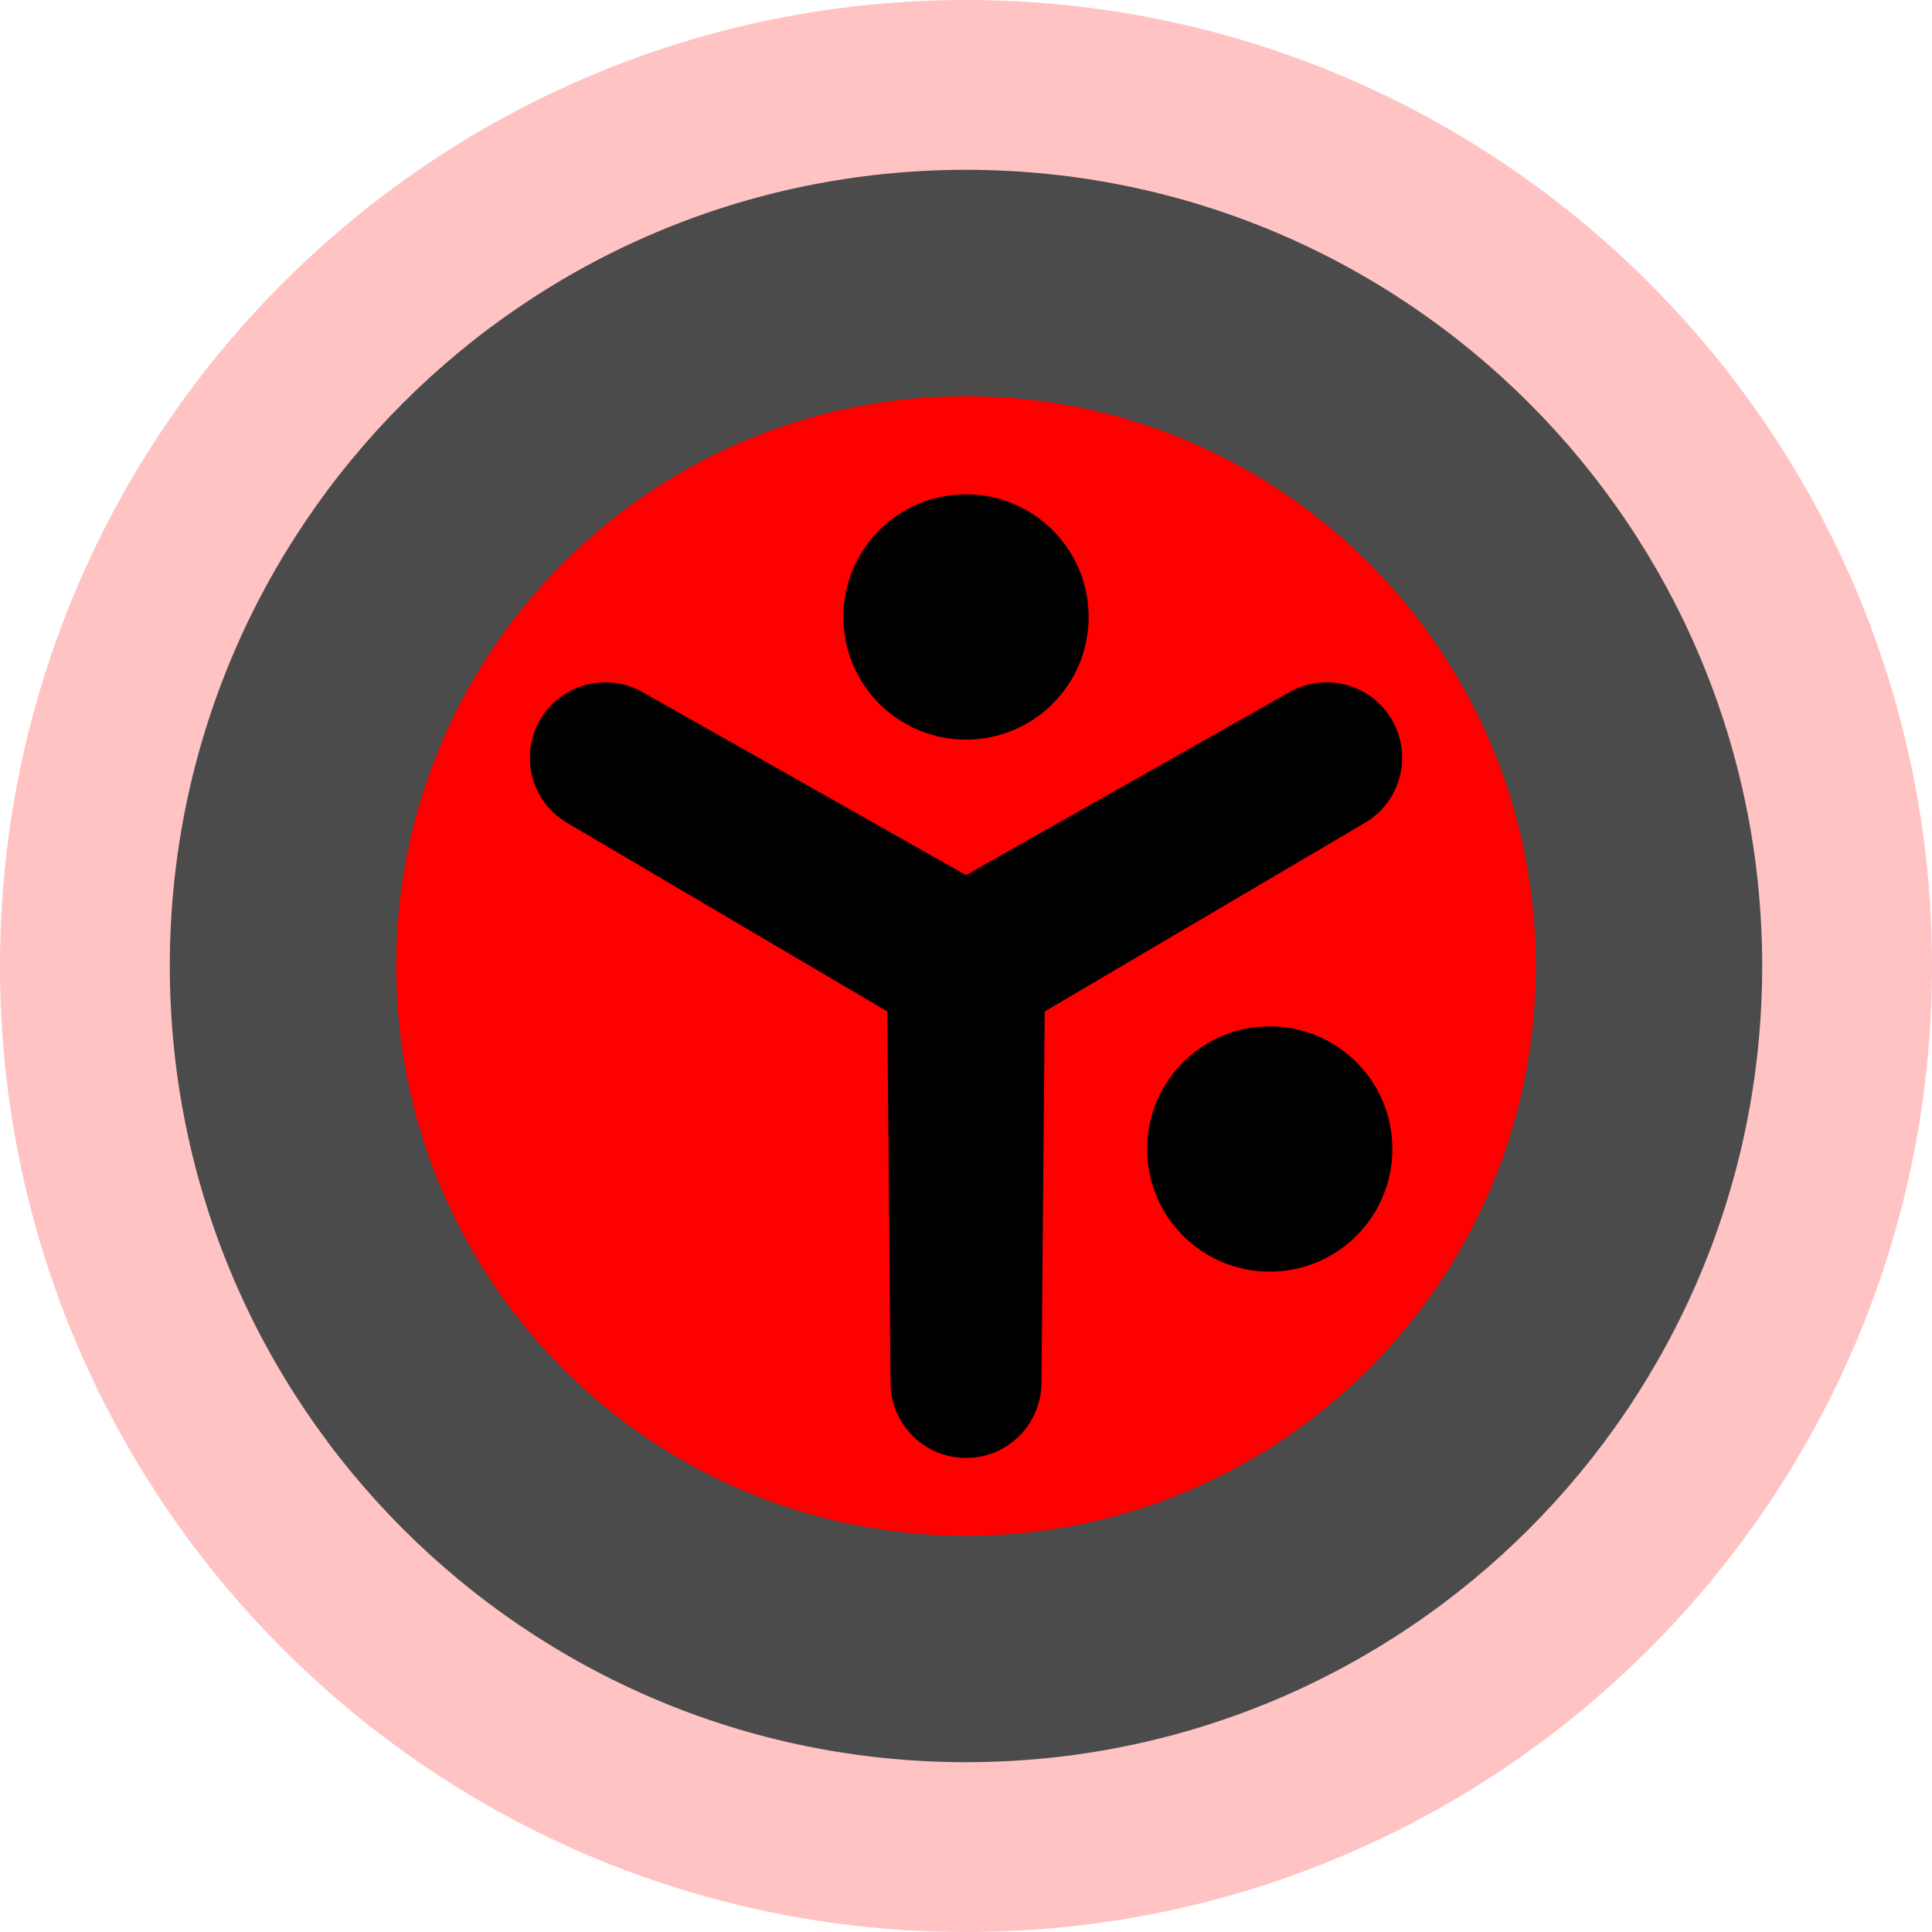
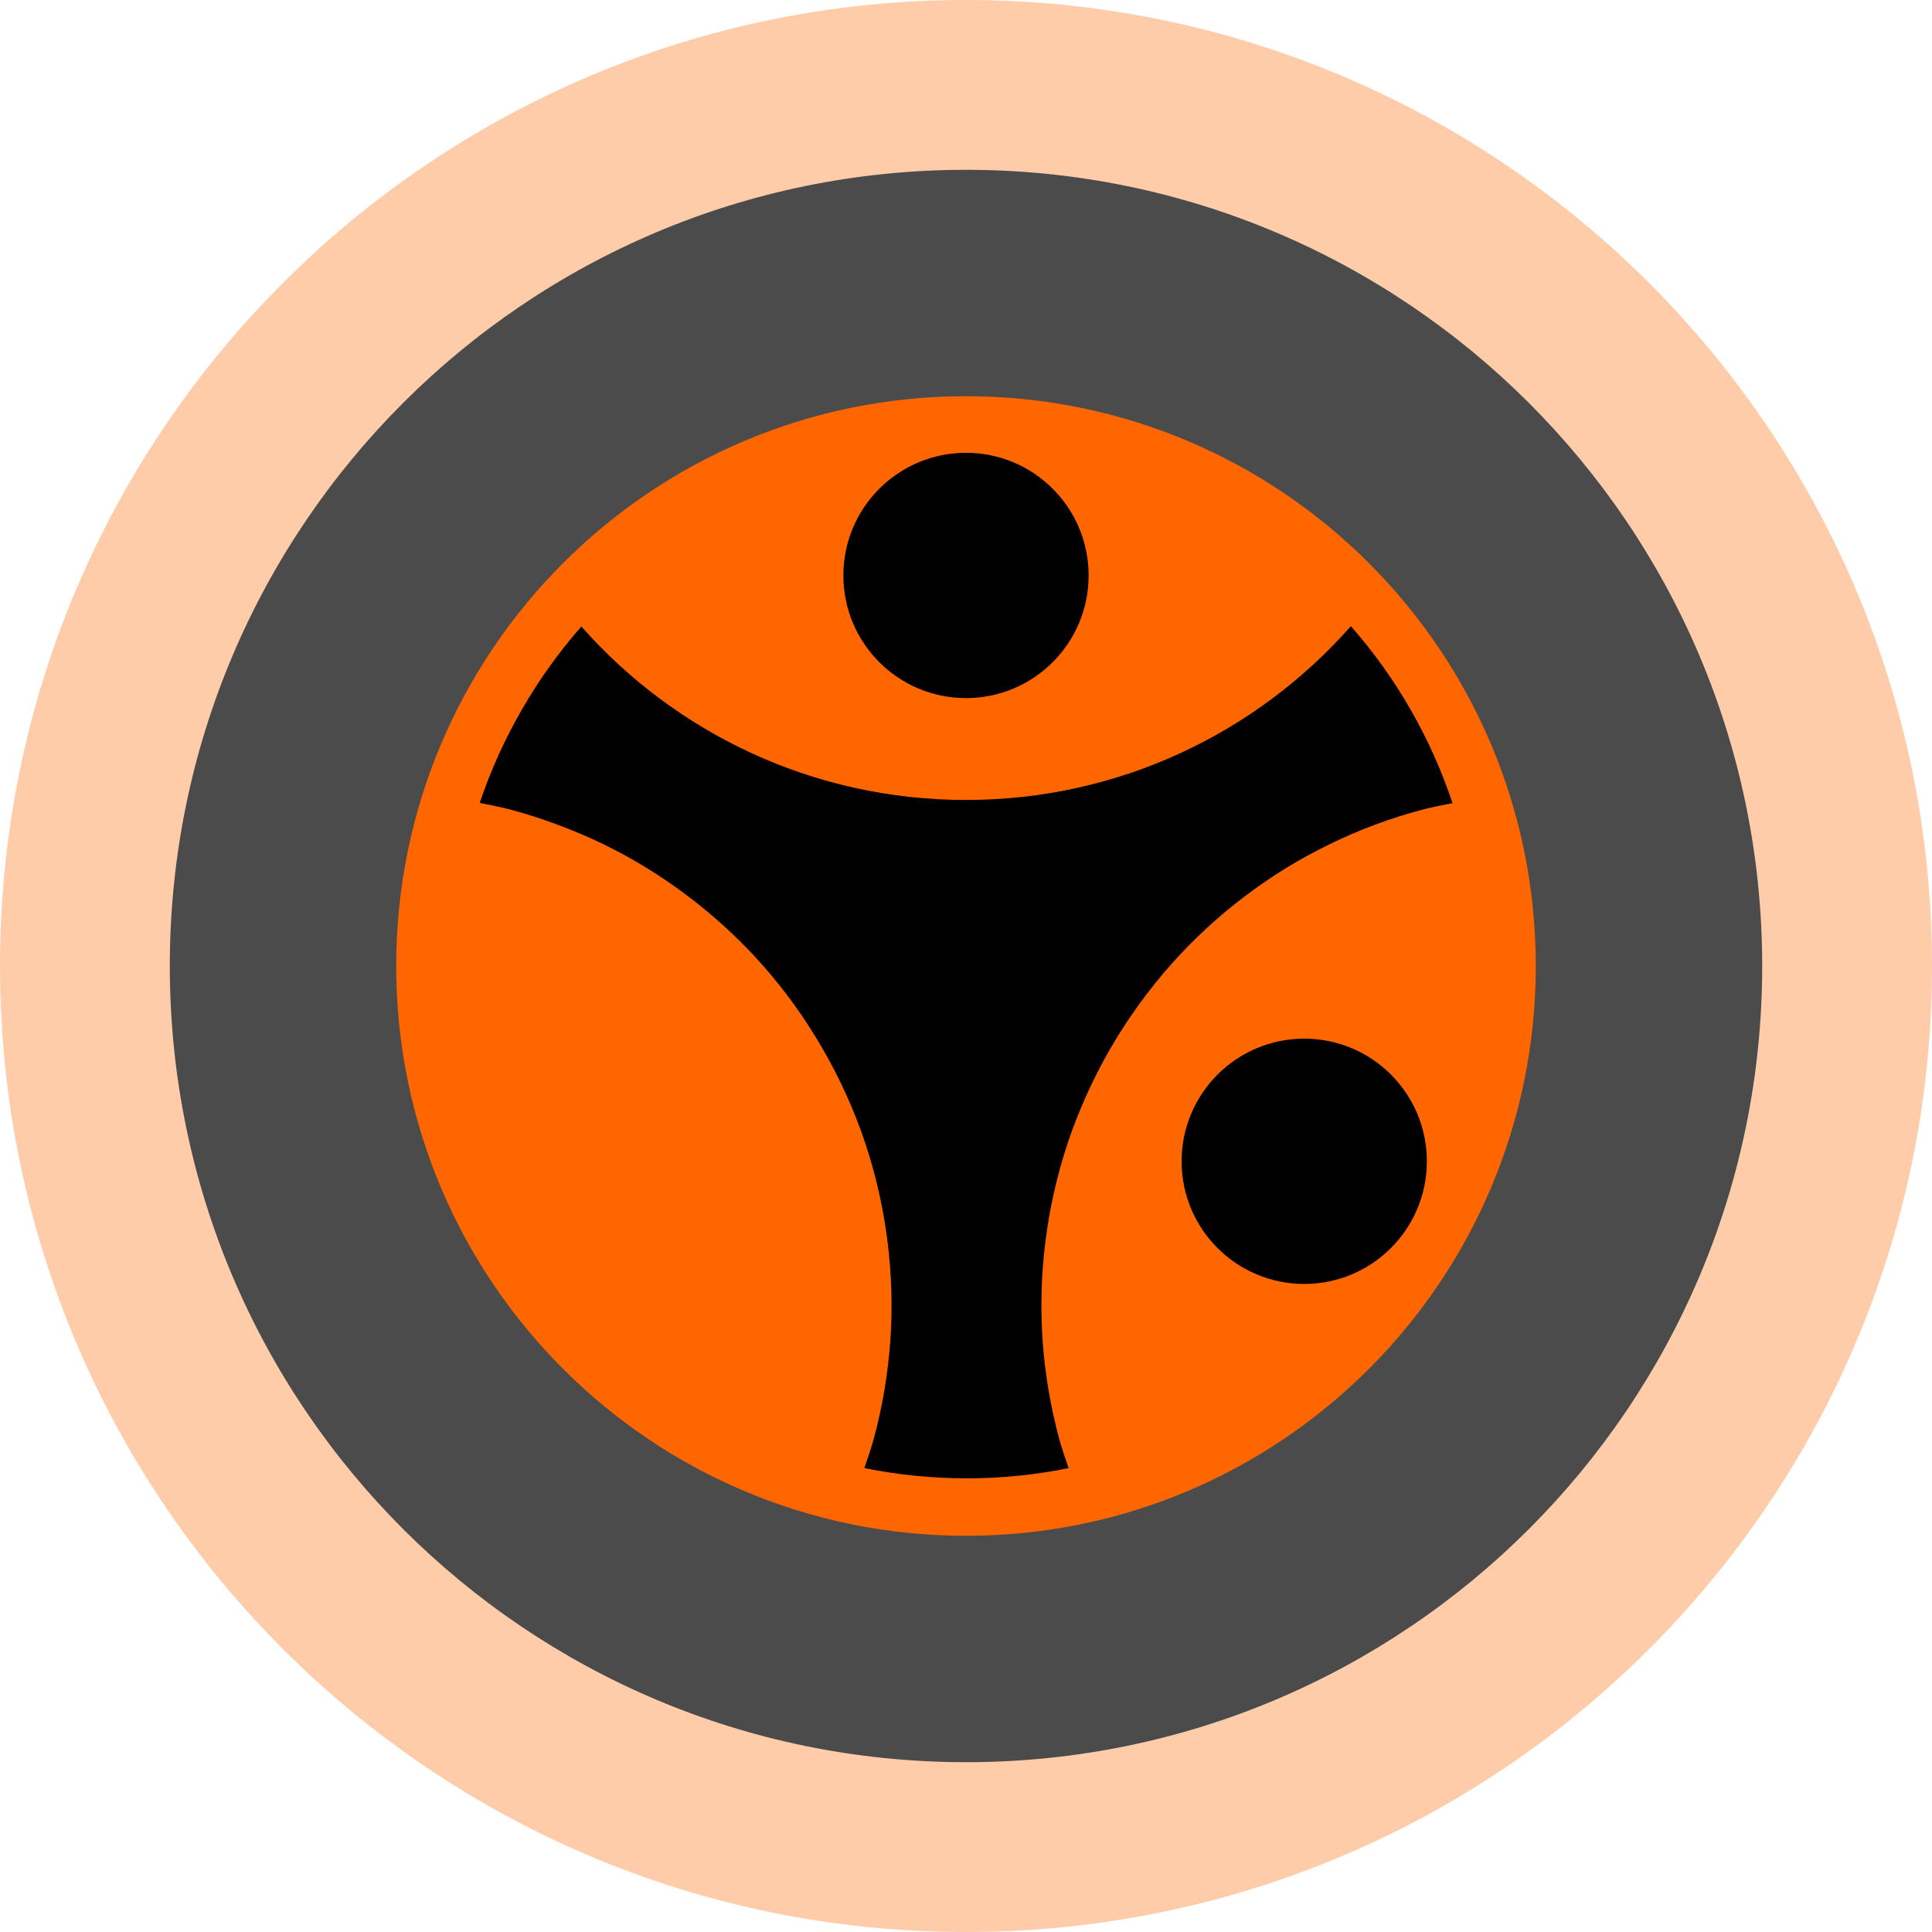
<svg xmlns="http://www.w3.org/2000/svg" width="512" height="512" id="svg2" version="1.1">
  <defs id="defs4" />
  <g id="layer1" transform="translate(0,-540.3622)">
-     <path style="fill:#ffc3c3;stroke:none;fill-opacity:1;stroke-opacity:1" id="path2985" d="m 296.759,155.249 c 0,79.671 -63.971,144.258 -142.884,144.258 -78.913,0 -142.884,-64.586 -142.884,-144.258 0,-79.671 63.971,-144.258 142.884,-144.258 78.913,0 142.884,64.586 142.884,144.258 z" transform="matrix(1.791667,0,0,1.774603,-19.69228,520.8574)" />
+     <path style="fill:#ffccaa;stroke:none;fill-opacity:1;stroke-opacity:1" id="path2985" d="m 296.759,155.249 c 0,79.671 -63.971,144.258 -142.884,144.258 -78.913,0 -142.884,-64.586 -142.884,-144.258 0,-79.671 63.971,-144.258 142.884,-144.258 78.913,0 142.884,64.586 142.884,144.258 z" transform="matrix(1.791667,0,0,1.774603,-19.69228,520.8574)" />
    <path style="fill:#4b4b4b;fill-opacity:1;fill-rule:nonzero;stroke:none" id="path3783" d="m -54.039,139.22 c 0,35.915 -31.781,65.03 -70.984,65.03 -39.203,0 -70.984,-29.115 -70.984,-65.03 0,-35.915 31.781,-65.03 70.984,-65.03 39.203,0 70.984,29.115 70.984,65.03 z" transform="matrix(2.972505,0,0,3.244636,627.6322,344.6439)" />
-     <path style="fill:#ff0000;fill-opacity:1;fill-rule:nonzero;stroke:none" id="path3785" d="m -106.247,119.07 c 0,33.386 -25.63,60.451 -57.245,60.451 -31.616,0 -57.245,-27.065 -57.245,-60.451 0,-33.386 25.629,-60.451 57.245,-60.451 31.616,0 57.245,27.065 57.245,60.451 z" transform="matrix(2.637781,0,0,2.497899,687.256,498.9379)" />
-     <path style="fill:#000000;fill-opacity:1;fill-rule:nonzero;stroke:none" id="path3867" d="m -5.496,85.181 c 0,9.611 -8.406,17.403 -18.776,17.403 -10.37,0 -18.776,-7.791 -18.776,-17.403 0,-9.611 8.406,-17.403 18.776,-17.403 10.37,0 18.776,7.791 18.776,17.403 z" transform="matrix(1.730897,0,0,1.867547,298.0122,544.7832)" />
-     <path transform="matrix(1.730897,0,0,1.867547,378.5122,685.7832)" d="m -5.496,85.181 c 0,9.611 -8.406,17.403 -18.776,17.403 -10.37,0 -18.776,-7.791 -18.776,-17.403 0,-9.611 8.406,-17.403 18.776,-17.403 10.37,0 18.776,7.791 18.776,17.403 z" id="path3897" style="fill:#000000;fill-opacity:1;fill-rule:nonzero;stroke:none" />
-     <path style="fill:none;stroke:#000000;stroke-width:40;stroke-linecap:round;stroke-linejoin:round;stroke-miterlimit:4;stroke-opacity:1;stroke-dasharray:none" id="path4445" d="M 256,366.369 255.044,256.552 160.418,200.816 256,254.896 l 95.582,-54.081 -94.626,55.736 z" transform="translate(0,540.3622)" />
+     <path style="fill:#ff6600;fill-opacity:1;fill-rule:nonzero;stroke:none" id="path3785" d="m -106.247,119.07 c 0,33.386 -25.63,60.451 -57.245,60.451 -31.616,0 -57.245,-27.065 -57.245,-60.451 0,-33.386 25.629,-60.451 57.245,-60.451 31.616,0 57.245,27.065 57.245,60.451 z" transform="matrix(2.637781,3.5587499e-8,-4.1558667e-8,2.497899,687.256,498.9379)" />
+     <path style="fill:#000000;fill-opacity:1;fill-rule:nonzero;stroke:none" id="path3867" d="m -5.496,85.181 c 0,9.611 -8.406,17.403 -18.776,17.403 -10.37,0 -18.776,-7.791 -18.776,-17.403 0,-9.611 8.406,-17.403 18.776,-17.403 10.37,0 18.776,7.791 18.776,17.403 z" transform="matrix(1.730897,0,0,1.867547,298.0122,533.7832)" />
+     <path transform="matrix(1.730897,0,0,1.867547,387.6478,689.0407)" d="m -5.496,85.181 c 0,9.611 -8.406,17.403 -18.776,17.403 -10.37,0 -18.776,-7.791 -18.776,-17.403 0,-9.611 8.406,-17.403 18.776,-17.403 10.37,0 18.776,7.791 18.776,17.403 z" id="path3897" style="fill:#000000;fill-opacity:1;fill-rule:nonzero;stroke:none" />
+     <path style="fill:#000000;fill-opacity:1;fill-rule:nonzero;stroke:none" d="M 358 165.938 C 333.08 194.177 296.624 212 256 212 C 215.416 212 178.981 194.223 154.062 166.031 C 148.219 172.678 142.938 180.011 138.344 187.969 C 133.699 196.014 129.971 204.302 127.125 212.781 C 129.901 213.343 132.702 213.861 135.438 214.594 C 139.64 215.72 143.796 217.071 147.875 218.594 C 151.954 220.116 155.981 221.808 159.906 223.719 C 163.832 225.63 167.666 227.74 171.406 230.031 C 175.146 232.322 178.757 234.806 182.281 237.469 C 185.805 240.131 189.224 242.974 192.5 246 C 195.776 249.026 198.94 252.213 201.938 255.594 C 204.935 258.974 207.781 262.523 210.469 266.25 C 213.157 269.977 215.684 273.903 218.031 277.969 C 220.378 282.034 222.491 286.152 224.375 290.344 C 226.259 294.535 227.915 298.776 229.344 303.062 C 230.773 307.349 231.955 311.681 232.938 316.031 C 233.92 320.382 234.675 324.773 235.219 329.156 C 235.763 333.539 236.105 337.897 236.219 342.281 C 236.333 346.666 236.245 351.051 235.938 355.406 C 235.63 359.761 235.096 364.112 234.375 368.406 C 233.654 372.701 232.72 376.954 231.594 381.156 C 230.876 383.834 229.942 386.432 229.062 389.062 C 247.121 392.69 265.515 392.663 283.188 389.062 C 282.308 386.432 281.374 383.834 280.656 381.156 C 279.53 376.954 278.596 372.701 277.875 368.406 C 277.154 364.112 276.62 359.761 276.312 355.406 C 276.005 351.051 275.917 346.666 276.031 342.281 C 276.145 337.897 276.487 333.539 277.031 329.156 C 277.575 324.773 278.33 320.382 279.312 316.031 C 280.295 311.681 281.477 307.349 282.906 303.062 C 284.335 298.776 285.991 294.535 287.875 290.344 C 289.759 286.152 291.872 282.003 294.219 277.938 C 296.566 273.872 299.093 270.008 301.781 266.281 C 304.469 262.554 307.346 258.974 310.344 255.594 C 313.342 252.213 316.474 249.026 319.75 246 C 323.026 242.974 326.445 240.131 329.969 237.469 C 333.493 234.806 337.104 232.322 340.844 230.031 C 344.584 227.74 348.45 225.63 352.375 223.719 C 356.3 221.808 360.296 220.085 364.375 218.562 C 368.454 217.04 372.61 215.72 376.812 214.594 C 379.491 213.876 382.22 213.398 384.938 212.844 C 379.226 195.756 370.152 179.751 358 165.938 z " transform="translate(0,540.3622)" id="path4373" />
  </g>
</svg>
